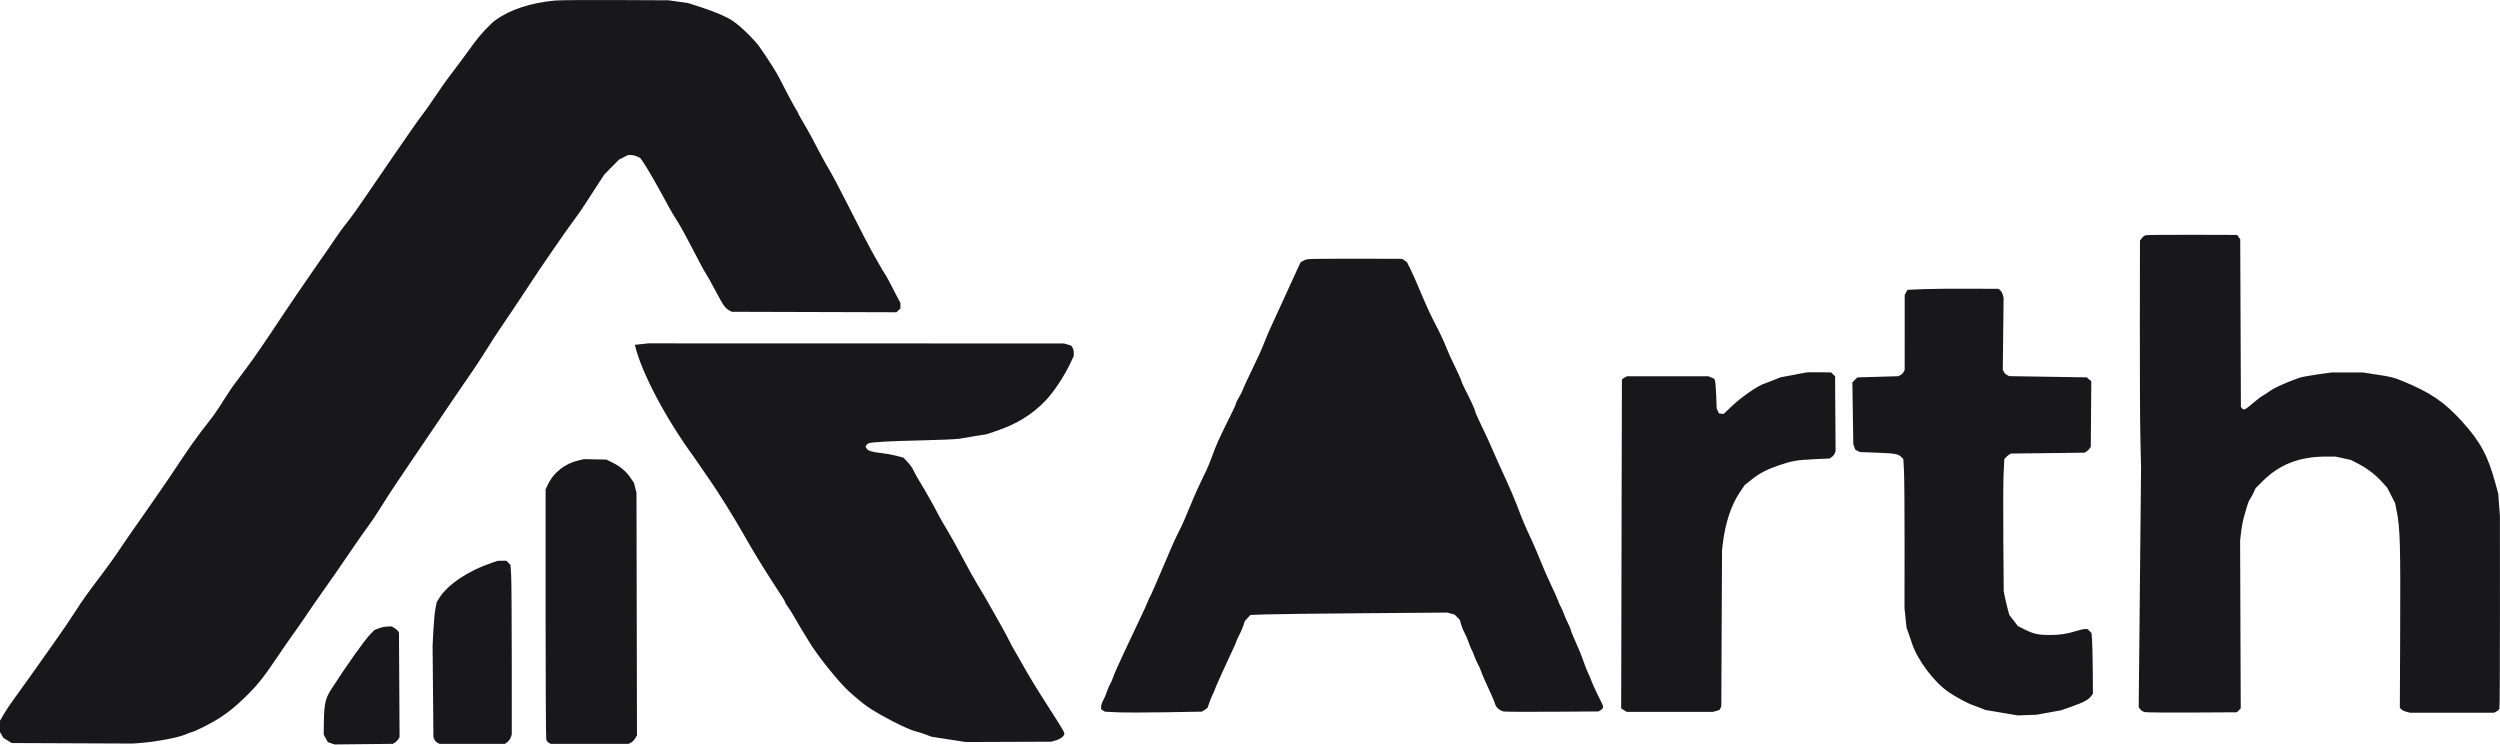
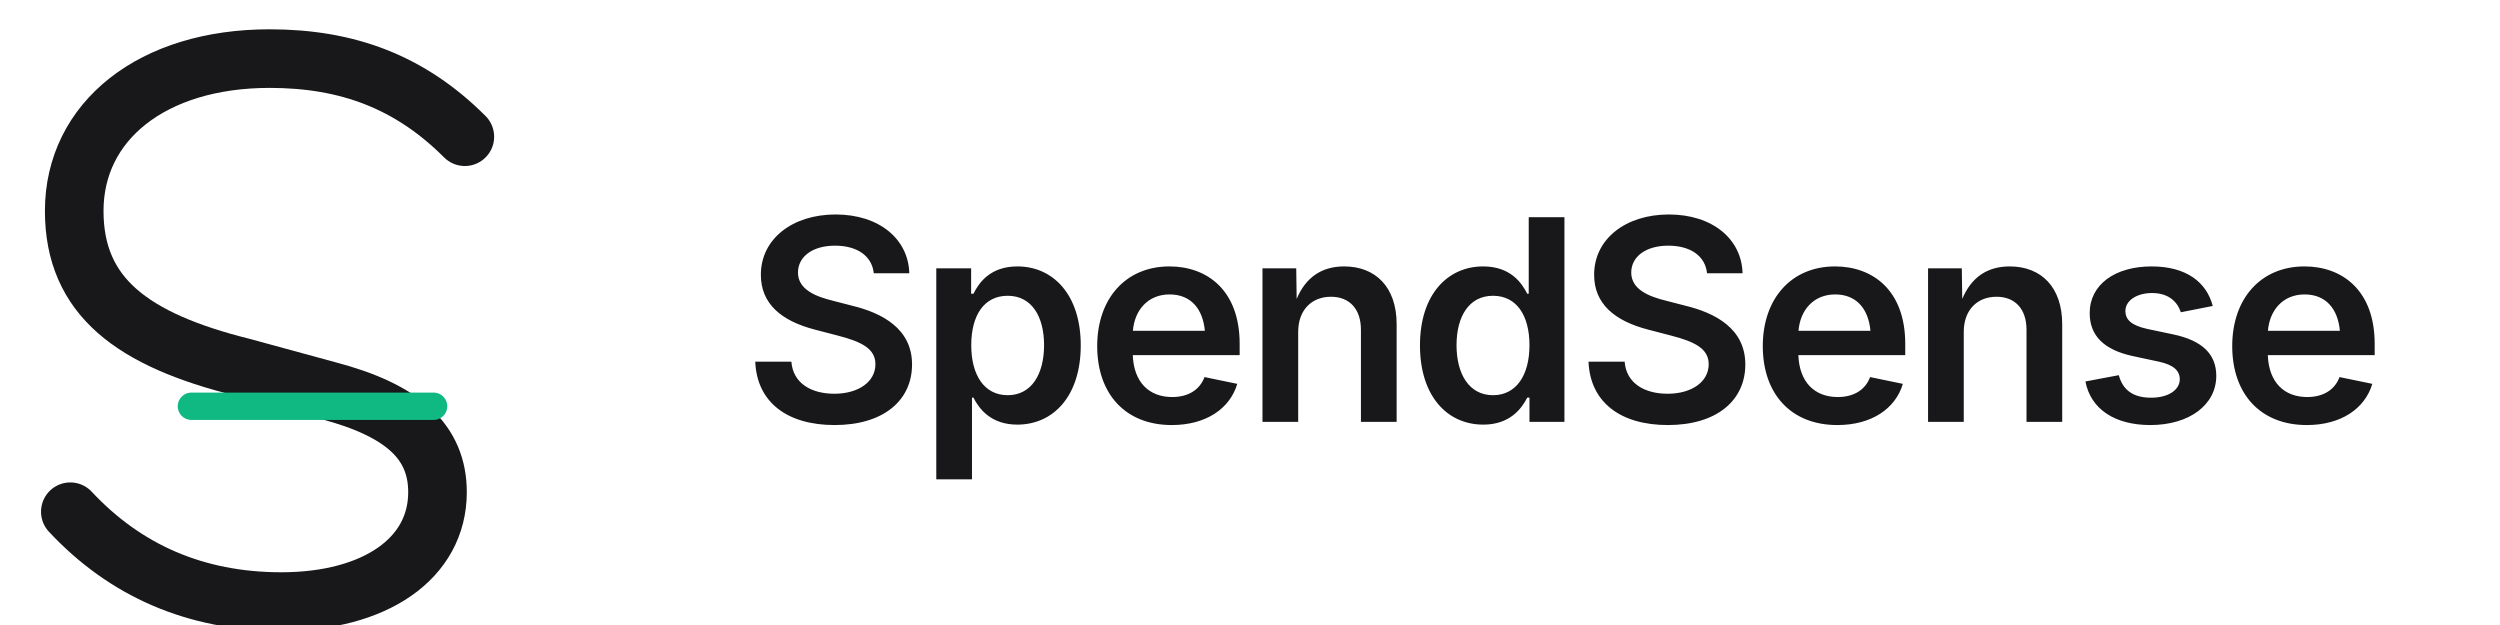
- <svg xmlns="http://www.w3.org/2000/svg" viewBox="8.6 7.4 2927.5 871.8">
-   <path d="M 658.329 8.037 C 630.079 10.730, 606.279 18.500, 589.387 30.546 C 582.909 35.166, 571.331 47.472, 563.945 57.588 C 549.636 77.185, 541.393 88.279, 531.686 101 C 529.798 103.475, 523.868 112.025, 518.509 120 C 513.150 127.975, 506.656 137.200, 504.079 140.500 C 501.501 143.800, 495.591 152.008, 490.946 158.741 C 486.301 165.473, 475.975 180.390, 468 191.889 C 460.025 203.388, 446.809 222.701, 438.630 234.807 C 430.452 246.914, 420.755 260.584, 417.082 265.186 C 409.947 274.125, 405.606 280.045, 400 288.479 C 394.523 296.720, 393.236 298.585, 382.546 313.782 C 377.021 321.638, 369.726 332.213, 366.335 337.282 C 362.945 342.352, 358.692 348.525, 356.885 351 C 355.078 353.475, 347.788 364.275, 340.686 375 C 317.299 410.315, 304.814 428.447, 294.897 441.496 C 282.983 457.172, 279.112 462.524, 275.582 468.200 C 268.771 479.150, 260.657 491.337, 257.016 496.085 C 255.082 498.607, 249.176 506.257, 243.890 513.085 C 238.605 519.913, 229.227 533.150, 223.049 542.500 C 216.871 551.850, 209.271 563.220, 206.158 567.767 C 193.708 585.957, 174.963 612.949, 165.479 626.345 C 159.967 634.130, 152.368 645.225, 148.592 651 C 144.817 656.775, 136.296 668.700, 129.659 677.500 C 109.506 704.218, 105.852 709.335, 96.500 723.938 C 91.550 731.667, 80.722 747.556, 72.438 759.246 C 64.154 770.936, 51.815 788.375, 45.018 798 C 38.221 807.625, 29.249 820.108, 25.080 825.740 C 20.911 831.372, 15.495 839.454, 13.044 843.700 L 8.588 851.419 8.588 858.014 L 8.588 864.610 10.593 868.042 L 12.597 871.475 17.469 874.487 L 22.342 877.500 93.421 877.803 L 164.500 878.105 177 877.066 C 192.894 875.744, 217.861 870.888, 225 867.730 C 228.025 866.392, 231.850 864.978, 233.500 864.589 C 237.856 863.560, 257.326 853.627, 265.663 848.180 C 276.817 840.892, 283.304 835.642, 294.726 824.659 C 309.337 810.609, 316.891 801.276, 332.681 777.772 C 340.171 766.622, 348.645 754.350, 351.512 750.500 C 354.379 746.650, 360.200 738.325, 364.448 732 C 368.695 725.675, 373.598 718.475, 375.344 716 C 377.090 713.525, 382.445 705.875, 387.245 699 C 392.045 692.125, 398.525 682.900, 401.646 678.500 C 404.767 674.100, 412.791 662.400, 419.478 652.500 C 426.164 642.600, 435.078 629.874, 439.286 624.220 C 443.495 618.567, 450.435 608.217, 454.709 601.220 C 458.984 594.224, 466.282 582.875, 470.928 576 C 475.574 569.125, 485.757 554.050, 493.556 542.500 C 501.355 530.950, 512.945 513.850, 519.312 504.500 C 525.679 495.150, 536.182 479.625, 542.652 470 C 549.123 460.375, 557.186 448.628, 560.570 443.895 C 563.955 439.163, 571.479 427.688, 577.291 418.395 C 583.103 409.103, 590.253 398.008, 593.179 393.740 C 601.142 382.127, 617.891 357.187, 621.547 351.500 C 629.496 339.132, 650.130 308.419, 655.809 300.500 C 659.151 295.839, 667.042 284.460, 671.410 278 C 673.084 275.525, 677.748 269.098, 681.775 263.717 C 685.801 258.336, 692.283 248.886, 696.178 242.717 C 700.073 236.548, 706.229 227, 709.857 221.500 L 716.456 211.500 724.978 202.872 L 733.500 194.245 738.717 191.622 L 743.934 189 747.566 189 C 749.563 189, 752.796 189.759, 754.751 190.686 L 758.303 192.372 761.402 196.723 C 766.054 203.258, 778.718 225.362, 792.497 251 C 794.418 254.575, 798.745 261.775, 802.112 267 C 805.479 272.225, 813.619 287.075, 820.202 300 C 826.785 312.925, 833.193 324.850, 834.442 326.500 C 835.691 328.150, 840.878 337.375, 845.968 347 C 855.682 365.367, 857.609 368.147, 862.500 370.845 L 865.500 372.500 961.910 372.774 L 1058.319 373.048 1060.660 370.850 L 1063 368.651 1063 365.427 L 1063 362.203 1057.805 352.352 C 1054.948 346.933, 1051.235 339.793, 1049.555 336.484 C 1047.875 333.176, 1045.545 329.126, 1044.378 327.484 C 1043.211 325.843, 1041.054 322.250, 1039.583 319.500 C 1038.113 316.750, 1035.296 311.800, 1033.323 308.500 C 1028.777 300.896, 1015.796 275.988, 998.570 241.818 C 991.173 227.143, 982.561 210.943, 979.434 205.818 C 976.307 200.693, 970.156 189.525, 965.765 181 C 961.374 172.475, 956.318 163.025, 954.529 160 C 947.353 147.863, 943 140.116, 943 139.480 C 943 139.111, 942.165 137.614, 941.144 136.154 C 939.298 133.515, 927.739 111.880, 921.019 98.487 C 917.626 91.726, 908.211 76.904, 898.268 62.675 C 892.069 53.802, 875.113 37.324, 866.375 31.681 C 858.104 26.340, 846.150 21.262, 828.003 15.380 L 814.507 11.006 803.003 9.379 L 791.500 7.752 729.500 7.457 C 695.400 7.295, 663.373 7.556, 658.329 8.037 M 2521.090 282.869 C 2519.765 283.242, 2517.740 284.807, 2516.590 286.347 L 2514.500 289.147 2514.355 387.823 C 2514.276 442.096, 2514.564 502.025, 2514.996 521 L 2515.782 555.500 2514.400 695.500 L 2513.017 835.500 2514.834 837.956 C 2515.833 839.307, 2518.088 840.784, 2519.846 841.240 C 2521.603 841.695, 2546.645 841.940, 2575.494 841.784 L 2627.946 841.500 2630.223 839.218 L 2632.500 836.937 2632.141 738.718 L 2631.782 640.500 2632.959 630.085 C 2633.607 624.357, 2635.178 616.257, 2636.450 612.085 C 2637.722 607.913, 2639.336 602.323, 2640.036 599.662 C 2640.736 597, 2642.330 593.320, 2643.577 591.482 C 2644.824 589.644, 2646.734 586.130, 2647.821 583.671 L 2649.798 579.202 2657.783 571.217 C 2677.963 551.037, 2701.169 542.036, 2733 542.041 L 2743.500 542.043 2752.500 544.020 L 2761.500 545.996 2769.500 550.125 C 2780.413 555.758, 2789.787 562.848, 2797.518 571.319 L 2804.002 578.423 2808.630 587.462 L 2813.259 596.500 2815.068 605.500 C 2819.217 626.136, 2819.695 644.365, 2819.154 761.315 L 2818.807 836.130 2820.465 837.962 C 2821.377 838.969, 2824.095 840.290, 2826.504 840.897 L 2830.886 842 2879.992 842 L 2929.099 842 2931.928 840.537 C 2933.485 839.732, 2935.058 838.290, 2935.426 837.333 C 2935.793 836.375, 2936.073 785.171, 2936.047 723.546 L 2936.001 611.500 2935.005 598.509 L 2934.009 585.518 2930.916 574.009 C 2922.052 541.030, 2913.018 524.316, 2891.079 500.304 C 2870.525 477.807, 2854.362 466.883, 2822 453.613 C 2811.313 449.231, 2808.895 448.635, 2790.500 445.849 L 2775.500 443.578 2757 443.586 L 2738.500 443.594 2722 445.887 C 2712.925 447.147, 2703.250 448.997, 2700.500 449.998 C 2681.910 456.760, 2670.939 461.904, 2664 467.114 C 2662.625 468.147, 2659.925 469.849, 2658 470.896 C 2656.075 471.944, 2650.815 475.996, 2646.311 479.901 C 2637.805 487.274, 2636.108 488.040, 2633.974 485.468 L 2632.703 483.937 2632.309 385.718 L 2631.916 287.500 2630.100 285 L 2628.285 282.500 2575.892 282.345 C 2547.077 282.260, 2522.416 282.496, 2521.090 282.869 M 1539.836 310.927 C 1537.821 311.329, 1535.121 312.349, 1533.836 313.193 L 1531.500 314.730 1524.838 329.115 C 1521.175 337.027, 1514.733 351.150, 1510.524 360.500 C 1506.315 369.850, 1501.347 380.650, 1499.484 384.500 C 1495.980 391.742, 1491.231 402.807, 1487.896 411.500 C 1486.842 414.250, 1484.901 418.750, 1483.585 421.500 C 1482.269 424.250, 1479.411 430.325, 1477.235 435 C 1475.059 439.675, 1471.226 447.775, 1468.717 453 C 1466.209 458.225, 1463.868 463.504, 1463.517 464.730 C 1463.165 465.957, 1461.330 469.531, 1459.439 472.672 C 1457.547 475.813, 1456 478.925, 1456 479.588 C 1456 480.252, 1454.483 483.878, 1452.630 487.647 C 1450.776 491.416, 1445.827 501.475, 1441.632 510 C 1437.436 518.525, 1432.931 528.425, 1431.620 532 C 1424.990 550.079, 1422.561 555.909, 1417.150 566.729 C 1413.913 573.203, 1408.925 584.125, 1406.065 591 C 1395.033 617.517, 1393.594 620.797, 1388.735 630.500 C 1383.543 640.866, 1381.160 646.220, 1370.483 671.500 C 1361.975 691.647, 1355.970 705.285, 1355.073 706.500 C 1354.667 707.050, 1353.758 709.075, 1353.052 711 C 1351.863 714.242, 1348.776 720.949, 1339.016 741.500 C 1336.927 745.900, 1333.321 753.550, 1331.004 758.500 C 1328.688 763.450, 1325.298 770.650, 1323.473 774.500 C 1318.045 785.947, 1312.210 799.325, 1311.477 802 C 1311.100 803.375, 1309.776 806.300, 1308.533 808.500 C 1307.290 810.700, 1305.486 814.975, 1304.524 818 C 1303.562 821.025, 1301.700 825.380, 1300.387 827.678 C 1299.074 829.976, 1298 833.228, 1298 834.905 L 1298 837.954 1300.250 839.374 L 1302.500 840.794 1316.817 841.494 C 1324.691 841.878, 1350.255 841.862, 1373.626 841.457 L 1416.119 840.721 1419.309 838.580 L 1422.500 836.440 1425.014 829.470 C 1426.397 825.636, 1428.253 821.150, 1429.138 819.500 C 1430.023 817.850, 1431.076 815.375, 1431.479 814 C 1432.172 811.637, 1445.236 782.694, 1452.469 767.500 C 1454.302 763.650, 1456.121 759.375, 1456.512 758 C 1456.904 756.625, 1458.469 753.250, 1459.991 750.500 C 1461.513 747.750, 1463.548 743.065, 1464.513 740.089 L 1466.267 734.679 1469.556 731.089 L 1472.845 727.500 1491.173 726.858 C 1501.253 726.505, 1553.150 725.883, 1606.500 725.475 L 1703.500 724.733 1707.697 725.891 L 1711.895 727.049 1714.940 730.093 L 1717.984 733.138 1719.618 738.819 C 1720.517 741.944, 1722.325 746.348, 1723.637 748.606 C 1724.948 750.864, 1727.134 755.984, 1728.495 759.984 C 1729.855 763.984, 1731.428 767.810, 1731.989 768.487 C 1732.551 769.164, 1733.910 772.333, 1735.010 775.529 C 1736.110 778.725, 1738.072 783.176, 1739.370 785.420 C 1740.668 787.664, 1742.296 791.300, 1742.988 793.500 C 1743.680 795.700, 1745.510 800.200, 1747.054 803.500 C 1753.944 818.228, 1758.937 829.716, 1759.552 832.253 C 1760.413 835.808, 1765.124 839.745, 1769.500 840.566 C 1771.392 840.921, 1797.161 841.051, 1826.764 840.856 L 1880.588 840.500 1883.294 838.727 C 1886.713 836.487, 1886.684 835.183, 1883.066 828.179 C 1878.847 820.014, 1872.370 805.922, 1871.493 803 C 1871.081 801.625, 1869.826 798.700, 1868.704 796.500 C 1867.582 794.300, 1865.229 788.450, 1863.475 783.500 C 1859.757 773.005, 1857.198 766.718, 1851.868 754.984 C 1849.741 750.300, 1848 745.853, 1848 745.101 C 1848 744.348, 1846.490 740.756, 1844.645 737.117 C 1842.800 733.477, 1840.725 728.700, 1840.034 726.500 C 1839.343 724.300, 1837.764 720.700, 1836.524 718.500 C 1835.284 716.300, 1833.693 712.718, 1832.988 710.539 C 1832.283 708.360, 1828.667 700.260, 1824.954 692.539 C 1821.241 684.818, 1815.721 672.200, 1812.688 664.500 C 1809.655 656.800, 1804.628 645.100, 1801.517 638.500 C 1794.840 624.335, 1790.838 614.812, 1784.703 598.496 C 1782.222 591.898, 1776.752 579.075, 1772.546 570 C 1768.341 560.925, 1763.830 551.025, 1762.521 548 C 1752.791 525.515, 1749.853 519.072, 1740.612 499.962 C 1738.075 494.716, 1736 489.766, 1736 488.962 C 1736 487.434, 1730.687 475.914, 1723.949 462.832 C 1721.777 458.614, 1720 454.601, 1720 453.913 C 1720 453.224, 1717.927 448.350, 1715.394 443.081 C 1706.831 425.271, 1705.100 421.513, 1703.147 416.500 C 1699.651 407.526, 1694.579 396.714, 1688.371 385 C 1685.019 378.675, 1679.929 367.875, 1677.061 361 C 1669.345 342.505, 1663.106 328.333, 1659.414 320.909 L 1656.135 314.319 1653.318 312.409 L 1650.500 310.500 1597 310.348 C 1567.575 310.265, 1541.851 310.525, 1539.836 310.927 M 2261 345.966 C 2250.825 346.323, 2242.399 346.701, 2242.276 346.807 C 2242.152 346.913, 2241.365 348.328, 2240.526 349.950 L 2239 352.901 2238.985 396.700 L 2238.971 440.500 2237.706 443 C 2237.011 444.375, 2235.293 446.051, 2233.890 446.723 L 2231.339 447.947 2207.427 448.639 L 2183.516 449.330 2180.614 452.232 L 2177.712 455.134 2178.268 491.317 L 2178.823 527.500 2180.020 530.780 L 2181.217 534.061 2183.858 535.402 L 2186.500 536.744 2205.645 537.454 C 2227.656 538.270, 2231.351 538.896, 2234.863 542.409 L 2237.412 544.957 2238.165 558.729 C 2238.580 566.303, 2238.885 605.575, 2238.843 646 L 2238.767 719.500 2239.972 731 L 2241.177 742.500 2243.188 748 C 2244.295 751.025, 2246.229 756.711, 2247.488 760.636 C 2253.666 779.912, 2273.339 806.153, 2290.289 817.729 C 2298.933 823.632, 2312.967 831.219, 2318.500 832.981 C 2320.700 833.682, 2324.975 835.269, 2328 836.510 L 2333.500 838.765 2352.468 841.963 L 2371.435 845.161 2382.468 844.754 L 2393.500 844.346 2408 841.699 L 2422.500 839.051 2435.241 834.545 C 2448.809 829.747, 2454.814 826.429, 2457.670 822.150 L 2459.438 819.500 2459.219 791.500 C 2459.098 776.100, 2458.714 760.157, 2458.365 756.070 L 2457.731 748.640 2455.411 746.320 L 2453.091 744 2450.097 744 C 2448.450 744, 2443.593 745.103, 2439.302 746.451 C 2428.874 749.726, 2420.457 750.983, 2408.886 750.992 C 2395.789 751.003, 2389.969 749.746, 2380 744.755 L 2371.500 740.500 2366.438 733.889 L 2361.376 727.278 2359.185 718.889 C 2357.980 714.275, 2356.537 708.030, 2355.978 705.012 L 2354.961 699.523 2354.488 639.012 C 2354.228 605.730, 2354.382 570.973, 2354.831 561.773 L 2355.648 545.047 2357.563 542.931 C 2358.616 541.767, 2360.383 540.294, 2361.489 539.657 L 2363.500 538.500 2406.500 538 L 2449.500 537.500 2451.750 536.215 C 2452.988 535.508, 2454.658 533.925, 2455.463 532.697 L 2456.926 530.464 2457.213 492.153 L 2457.500 453.843 2454.872 451.574 L 2452.243 449.305 2406.872 448.581 L 2361.500 447.856 2359.029 446.678 C 2357.670 446.030, 2355.952 444.375, 2355.211 443 L 2353.863 440.500 2354.335 398.192 L 2354.807 355.884 2353.898 352.592 C 2353.398 350.781, 2352.076 348.473, 2350.960 347.464 L 2348.931 345.627 2314.215 345.473 C 2295.122 345.388, 2271.175 345.610, 2261 345.966 M 752 411.212 C 760.000 445.000, 790.000 500.000, 820.702 541.871 C 825.449 548.817, 833.708 560.800, 839.057 568.500 C 850.787 585.389, 868.301 613.561, 881.020 636 C 889.545 651.041, 899.564 667.624, 908.810 682 C 910.756 685.025, 914.226 690.425, 916.522 694 C 918.818 697.575, 922.340 702.979, 924.348 706.009 C 926.357 709.038, 928 711.995, 928 712.578 C 928 713.161, 929.688 715.951, 931.750 718.777 C 933.813 721.603, 937.525 727.554, 940 732.001 C 942.475 736.449, 946.300 742.961, 948.500 746.472 C 950.700 749.983, 954.300 755.868, 956.500 759.549 C 965.589 774.758, 990.263 805.536, 1002.178 816.526 C 1009.434 823.220, 1019.258 831.368, 1024 834.626 C 1039.921 845.566, 1071.624 861.787, 1081.341 863.964 C 1083.872 864.532, 1088.993 866.152, 1092.721 867.566 L 1099.500 870.137 1119.500 873.229 L 1139.500 876.322 1189.500 876.126 L 1239.500 875.930 1244.853 874.407 C 1250.621 872.766, 1255 869.231, 1255 866.216 C 1255 865.184, 1251.661 859.201, 1247.581 852.920 C 1233.607 831.410, 1217.383 805.471, 1211.979 796 C 1209.626 791.875, 1205.905 785.350, 1203.710 781.500 C 1201.516 777.650, 1198.266 772.025, 1196.488 769 C 1194.710 765.975, 1192.284 761.475, 1191.098 759 C 1188.204 752.962, 1176.705 732.098, 1168.502 718 C 1166.102 713.875, 1163.015 708.442, 1161.642 705.928 C 1160.269 703.413, 1156.359 696.888, 1152.953 691.428 C 1149.546 685.967, 1141.913 672.245, 1135.991 660.934 C 1130.068 649.622, 1122.093 635.222, 1118.268 628.934 C 1114.443 622.645, 1110.639 616.150, 1109.813 614.500 C 1106.279 607.438, 1094.461 586.019, 1091.052 580.500 C 1084.679 570.182, 1080.392 562.675, 1078.084 557.788 C 1076.860 555.197, 1073.753 550.871, 1071.179 548.174 L 1066.500 543.272 1058.500 541.171 C 1054.100 540.016, 1046.225 538.579, 1041 537.978 C 1029.371 536.642, 1025.442 535.469, 1023.551 532.769 L 1022.095 530.691 1023.020 528.963 C 1023.528 528.013, 1024.744 526.911, 1025.722 526.514 C 1029.262 525.077, 1049.262 523.966, 1087.500 523.083 C 1108.950 522.587, 1128.975 521.720, 1132 521.156 C 1135.025 520.592, 1143.428 519.182, 1150.674 518.022 L 1163.848 515.915 1175.174 512.088 C 1199.495 503.871, 1217.423 492.806, 1233.035 476.377 C 1243.121 465.763, 1255.317 447.223, 1262.676 431.316 L 1266 424.131 1266 420.288 C 1266 418.174, 1265.309 415.458, 1264.463 414.251 L 1262.927 412.057 1258.713 410.830 L 1254.500 409.603 1011 409.538 L 767.500 409.474 752 411.212 M 1587.784 438.750 C 1586.945 439.712, 1585.227 443.647, 1583.967 447.493 C 1582.707 451.339, 1580.843 455.839, 1579.825 457.493 C 1578.808 459.147, 1577.497 462.300, 1576.912 464.500 C 1575.939 468.157, 1572.913 475.365, 1564.945 493 C 1563.330 496.575, 1560.935 502.425, 1559.623 506 C 1558.312 509.575, 1556.318 514.750, 1555.193 517.500 C 1554.068 520.250, 1551.264 527.450, 1548.963 533.500 C 1546.662 539.550, 1541.942 551.025, 1538.474 559 C 1532.547 572.630, 1523.017 595.727, 1515.371 614.993 C 1513.517 619.664, 1512 624.952, 1512 626.743 L 1512 630 1514 632 L 1516 634 1591.889 634 L 1667.778 634 1670.116 632.107 L 1672.455 630.214 1672.453 626.357 C 1672.452 624.236, 1671.112 618.951, 1669.476 614.613 C 1665.814 604.908, 1652.136 571.043, 1644.792 553.500 C 1641.799 546.350, 1637.615 536, 1635.496 530.500 C 1631.484 520.089, 1625.175 505.495, 1619.501 493.500 C 1617.680 489.650, 1615.864 485.375, 1615.465 484 C 1615.066 482.625, 1613.398 478.827, 1611.759 475.560 C 1610.120 472.293, 1608.111 467.343, 1607.294 464.560 C 1606.478 461.777, 1604.944 458.083, 1603.886 456.351 C 1602.828 454.619, 1601.064 450.593, 1599.967 447.405 C 1598.870 444.216, 1597.293 440.570, 1596.463 439.303 L 1594.954 437 1592.132 437 L 1589.310 437 1587.784 438.750 M 2124 443.512 C 2123.175 443.706, 2115.975 445.073, 2108 446.550 L 2093.500 449.235 2085.500 452.503 C 2081.100 454.301, 2076.375 456.103, 2075 456.508 C 2067.411 458.747, 2048.136 472.014, 2036.780 482.816 L 2026.986 492.132 2024.250 491.816 L 2021.515 491.500 2020.180 488.703 L 2018.846 485.906 2018.281 470.703 C 2017.970 462.341, 2017.333 454.466, 2016.864 453.202 L 2016.013 450.903 2012.538 449.452 L 2009.064 448 1961.482 448 L 1913.901 448 1910.950 449.526 C 1909.328 450.365, 1907.940 451.602, 1907.867 452.276 C 1907.793 452.949, 1907.639 513.800, 1907.524 587.500 C 1907.409 661.200, 1907.233 746.475, 1907.133 777 C 1907.033 807.525, 1906.962 833.519, 1906.976 834.765 L 1907 837.029 1910.250 839.011 L 1913.500 840.993 1964 840.991 L 2014.500 840.989 2018.238 839.951 L 2021.976 838.912 2023.109 836.797 L 2024.241 834.681 2024.667 743.090 L 2025.092 651.500 2026.059 643.431 C 2028.880 619.891, 2035.994 598.510, 2045.840 583.978 L 2051.583 575.500 2059.512 569.152 C 2069.147 561.437, 2077.846 556.939, 2093 551.836 C 2107.342 547.006, 2113.256 546.035, 2134.198 545.068 L 2150.896 544.298 2153.493 542.597 C 2154.921 541.661, 2156.533 539.729, 2157.075 538.304 L 2158.060 535.712 2157.780 491.883 L 2157.500 448.054 2155.225 445.777 L 2152.950 443.500 2139.225 443.330 C 2131.676 443.236, 2124.825 443.318, 2124 443.512 M 686.500 546.436 C 669.716 550.316, 656.617 560.797, 649.601 575.960 L 647.500 580.500 647.500 725.500 C 647.500 805.250, 647.843 871.725, 648.262 873.221 C 648.681 874.718, 650.031 876.518, 651.262 877.221 L 653.500 878.500 699 878.500 L 744.500 878.500 747.450 877 C 749.072 876.175, 751.322 873.925, 752.450 872 L 754.500 868.500 754.216 726.500 L 753.932 584.500 752.477 578.711 L 751.021 572.922 747.048 567.070 C 741.866 559.440, 735.248 553.807, 726.101 549.242 L 718.702 545.549 705.601 545.299 L 692.500 545.048 686.500 546.436 M 584.500 666.442 C 557.062 675.664, 533.173 691.620, 523.154 707.418 L 520.076 712.272 518.584 719.386 C 517.764 723.299, 516.658 734.825, 516.127 745 L 515.162 763.500 515.652 817 L 516.143 870.500 517.137 873.116 C 517.684 874.555, 519.296 876.355, 520.718 877.116 L 523.304 878.500 561.579 878.500 L 599.854 878.500 602.677 876.406 C 604.230 875.255, 606.037 872.780, 606.694 870.906 L 607.887 867.500 607.874 779.500 C 607.866 731.100, 607.531 686.449, 607.129 680.276 L 606.397 669.051 604.024 666.526 L 601.651 664 596.576 664.045 L 591.500 664.089 584.500 666.442 M 452.320 743.096 L 447.141 745.087 442.049 750.294 C 435.466 757.026, 414.156 787.066, 396.602 814.360 C 389.639 825.187, 388.183 831.469, 387.867 852.050 L 387.629 867.599 390.083 872.050 L 392.538 876.500 396.519 877.829 L 400.500 879.158 434.500 878.799 L 468.500 878.440 470.750 877.185 C 471.988 876.494, 473.788 874.728, 474.750 873.258 L 476.500 870.587 476.148 809.544 L 475.795 748.500 474.834 746.696 C 474.305 745.705, 472.439 744.019, 470.686 742.950 L 467.500 741.007 462.500 741.056 C 459.750 741.082, 455.169 742, 452.320 743.096" fill="#18181B" />
+ <svg xmlns="http://www.w3.org/2000/svg" viewBox="0 0 640 160" fill="#18181B" role="img" aria-label="SpendSense">
+   <path d="M119 35C105 21 89 15 69 15 39 15 19 31 19 54c0 22 15 33 43 40l22 6c19 5 28 13 28 26 0 17-16 28-40 28-22 0-40-8-54-23" fill="none" stroke="#18181B" stroke-width="15" stroke-linecap="round" stroke-linejoin="round" />
+   <path d="M49 104h62" stroke="#10B981" stroke-width="7" stroke-linecap="round" />
+   <text x="190" y="108" fill="#18181B" font-family="Inter,Arial,sans-serif" font-size="72" font-weight="600" letter-spacing="-2">SpendSense</text>
</svg>
